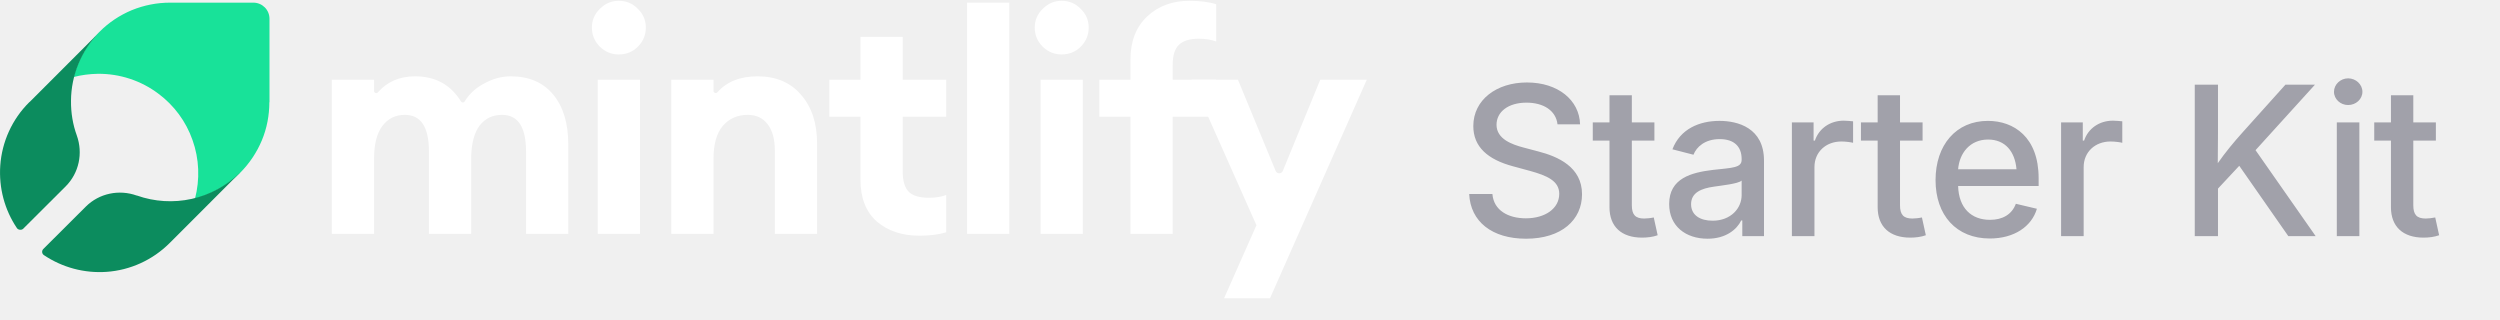
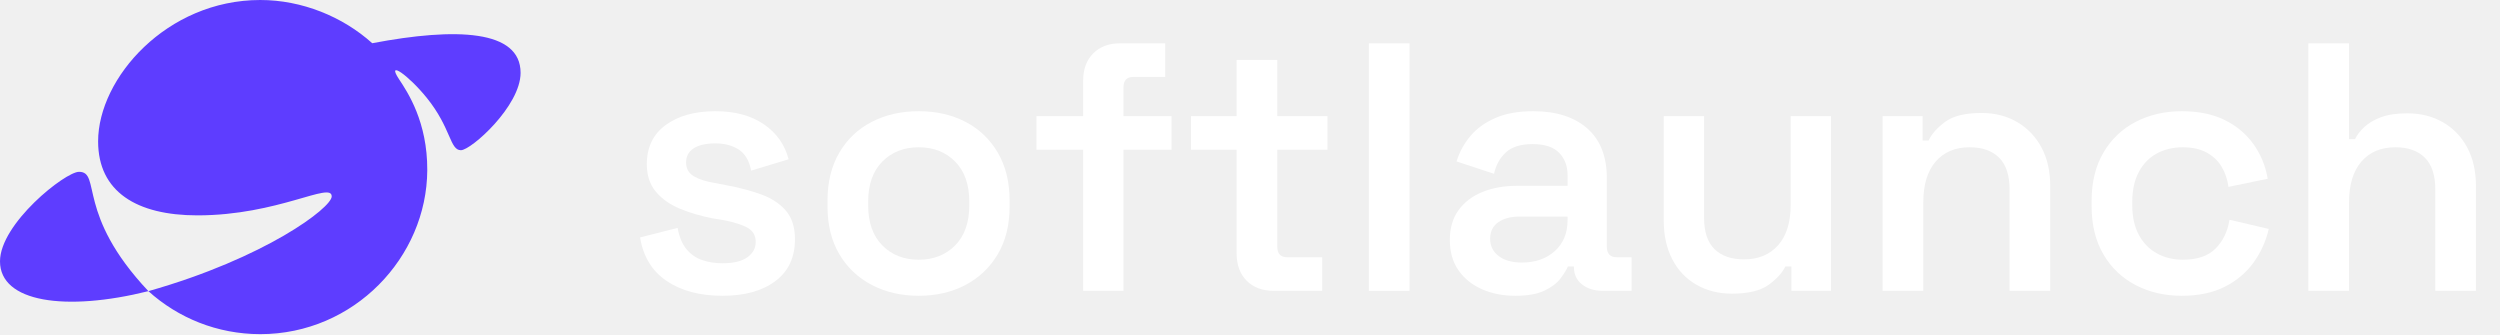
- <svg xmlns="http://www.w3.org/2000/svg" width="180" height="23" viewBox="0 0 180 23" fill="none">
-   <path d="M91.44 21.476H88.133L90.464 16.216L85.802 5.74H89.132L91.847 12.307C91.943 12.536 92.268 12.536 92.362 12.306L95.058 5.74H98.409L91.44 21.476Z" fill="white" />
-   <path d="M81.393 16.837V8.403H79.152V5.74H81.393V4.297C81.393 2.98 81.792 1.944 82.592 1.19C83.391 0.435 84.404 0.058 85.633 0.058C86.387 0.058 87.031 0.139 87.564 0.302V2.988C87.208 2.854 86.794 2.788 86.32 2.788C85.655 2.788 85.174 2.936 84.878 3.232C84.582 3.513 84.434 3.994 84.434 4.674V5.74H87.564V8.403H84.434V16.837H81.393Z" fill="white" />
-   <path d="M76.433 3.92C75.915 3.92 75.463 3.735 75.079 3.365C74.694 2.98 74.502 2.521 74.502 1.989C74.502 1.456 74.694 1.005 75.079 0.635C75.463 0.25 75.915 0.058 76.433 0.058C76.98 0.058 77.438 0.25 77.809 0.635C78.193 1.005 78.386 1.456 78.386 1.989C78.386 2.521 78.193 2.98 77.809 3.365C77.438 3.735 76.98 3.92 76.433 3.92ZM74.924 16.837V5.74H77.964V16.837H74.924Z" fill="white" />
-   <path d="M69.628 16.837V0.191H72.669V16.837H69.628Z" fill="white" />
-   <path d="M66.194 16.97C64.951 16.97 63.93 16.63 63.131 15.949C62.347 15.254 61.955 14.255 61.955 12.953V8.403H59.713V5.74H61.955V2.655H64.995V5.74H68.125V8.403H64.995V12.354C64.995 13.034 65.143 13.523 65.439 13.819C65.735 14.1 66.216 14.24 66.882 14.24C67.355 14.24 67.769 14.174 68.125 14.04V16.726C67.592 16.889 66.948 16.97 66.194 16.97Z" fill="white" />
-   <path d="M48.332 16.837V5.74H51.373V6.551C51.373 6.688 51.559 6.748 51.65 6.646C52.328 5.879 53.293 5.495 54.546 5.495C55.878 5.495 56.921 5.939 57.676 6.827C58.445 7.7 58.83 8.869 58.83 10.334V16.837H55.789V10.844C55.789 10.03 55.619 9.402 55.279 8.958C54.939 8.499 54.458 8.27 53.836 8.27C53.096 8.27 52.497 8.536 52.038 9.069C51.594 9.601 51.373 10.386 51.373 11.421V16.837H48.332Z" fill="white" />
-   <path d="M44.547 3.92C44.029 3.92 43.578 3.735 43.193 3.365C42.809 2.98 42.616 2.521 42.616 1.989C42.616 1.456 42.809 1.005 43.193 0.635C43.578 0.25 44.029 0.058 44.547 0.058C45.095 0.058 45.553 0.25 45.923 0.635C46.308 1.005 46.5 1.456 46.5 1.989C46.5 2.521 46.308 2.98 45.923 3.365C45.553 3.735 45.095 3.92 44.547 3.92ZM43.038 16.837V5.74H46.079V16.837H43.038Z" fill="white" />
-   <path d="M37.875 16.837V10.911C37.875 9.15 37.298 8.27 36.144 8.27C35.478 8.27 34.945 8.521 34.546 9.024C34.161 9.527 33.954 10.275 33.924 11.266V16.837H30.884V10.911C30.884 9.15 30.306 8.27 29.152 8.27C28.472 8.27 27.932 8.536 27.532 9.069C27.133 9.601 26.933 10.386 26.933 11.421V16.837H23.892V5.74H26.933V6.559C26.933 6.695 27.116 6.755 27.206 6.652C27.878 5.881 28.771 5.495 29.885 5.495C31.349 5.495 32.452 6.1 33.193 7.309C33.252 7.404 33.395 7.403 33.454 7.307C33.774 6.78 34.219 6.361 34.79 6.05C35.441 5.68 36.099 5.495 36.765 5.495C38.082 5.495 39.103 5.932 39.828 6.805C40.553 7.678 40.916 8.876 40.916 10.4V16.837H37.875Z" fill="white" />
-   <path d="M19.403 7.362V1.35C19.403 0.705 18.879 0.191 18.244 0.191H12.235C11.291 0.191 10.357 0.378 9.487 0.733C8.618 1.098 7.824 1.621 7.16 2.295L7.114 2.341C6.235 3.23 5.609 4.333 5.291 5.548C5.861 5.399 6.45 5.324 7.039 5.314C8.609 5.296 10.151 5.801 11.403 6.745C12.534 7.586 13.394 8.746 13.861 10.083C14.347 11.438 14.403 12.916 14.039 14.309C15.244 13.991 16.356 13.364 17.244 12.486L17.291 12.439C17.954 11.775 18.487 10.98 18.851 10.111C19.216 9.241 19.393 8.306 19.393 7.362H19.403Z" fill="#18E299" />
-   <path d="M5.112 7.26C5.121 5.416 5.857 3.646 7.151 2.324L2.151 7.326C2.133 7.344 2.114 7.354 2.095 7.372C0.876 8.583 0.14 10.204 0.019 11.918C-0.092 13.52 0.327 15.103 1.22 16.426C1.306 16.552 1.537 16.593 1.667 16.472L4.73 13.417C5.689 12.458 5.987 11.033 5.531 9.757C5.242 8.965 5.103 8.117 5.112 7.26Z" fill="#0C8C5E" />
-   <path d="M17.262 12.44C16.303 13.38 15.102 14.032 13.799 14.321C12.486 14.61 11.127 14.526 9.861 14.079C9.861 14.079 9.851 14.079 9.842 14.079C8.567 13.622 7.142 13.921 6.183 14.871L3.12 17.926C2.99 18.056 3.009 18.27 3.167 18.373C4.489 19.258 6.072 19.686 7.673 19.574C9.386 19.453 10.997 18.717 12.216 17.497L12.263 17.451L17.262 12.449V12.44Z" fill="#0C8C5E" />
-   <text x="105" y="17" font-family="Inter, ui-sans-serif, system-ui, -apple-system, sans-serif" font-size="15" font-weight="500" fill="#A1A1AA" letter-spacing="-0.01em">Starter Kit</text>
+ <svg xmlns="http://www.w3.org/2000/svg" viewBox="0 0 7070.27 945.00" width="7070.27" height="945.00">
+   <g transform="translate(0,0.00) scale(3.375)">
+     <path d="M124.347 243.974C54.935 261.276 0 253.281 0 219.014c0-31.646 54.625-75.037 66.213-75.037 18.85 0-2.693 35.484 58.134 99.997 97.98-27.772 153.61-69.917 153.61-79.391 0-12.872-44.872 15.886-112.491 15.886-50.897 0-83.25-19.79-83.25-62.013C82.216 65.581 139.674 0 218.097 0c34.897 0 69.047 13.912 93.821 36.214 70.544-13.412 124.31-11.233 124.31 24.81 0 27.949-41.537 64.843-49.995 64.843-9.385 0-8.058-18.417-28.589-43.851-15.43-19.117-34.192-32.14-23.243-15.606 7.245 10.941 23.841 35.788 23.636 76.23-.371 72.88-61.348 137.36-139.94 137.36-36.058 0-68.931-13.629-93.75-36.026" style="fill:#5e3dff" />
+   </g>
+   <g fill="#ffffff" transform="translate(1766.27,822.50) scale(1,-1)">
+     <path transform="translate(0.00,0)" d="M277 -14Q181 -14 119.0 28.0Q57 70 44 151L150 178Q157 140 175.0 118.0Q193 96 219.5 87.0Q246 78 277 78Q324 78 347.5 95.0Q371 112 371 138Q371 165 348.5 178.0Q326 191 280 200L249 205Q198 215 156.0 232.5Q114 250 88.5 280.5Q63 311 63 358Q63 430 116.5 469.0Q170 508 257 508Q340 508 394.0 471.0Q448 434 464 372L358 340Q350 382 323.0 399.5Q296 417 257 417Q217 417 195.5 403.0Q174 389 174 363Q174 337 196.0 324.0Q218 311 255 305L286 299Q341 289 385.5 273.0Q430 257 456.0 227.0Q482 197 482 146Q482 69 426.5 27.5Q371 -14 277 -14Z" />
+     <path transform="translate(525.00,0)" d="M307 -14Q233 -14 174.5 16.5Q116 47 82.5 103.5Q49 160 49 239V255Q49 334 82.5 391.0Q116 448 174.5 478.0Q233 508 307 508Q381 508 439.0 478.0Q497 448 530.5 391.0Q564 334 564 255V239Q564 160 530.5 103.5Q497 47 439.0 16.5Q381 -14 307 -14ZM307 88Q370 88 410.0 128.5Q450 169 450 242V252Q450 325 410.0 365.5Q370 406 307 406Q244 406 204.0 365.5Q164 325 164 252V242Q164 169 204.0 128.5Q244 88 307 88Z" />
+     <path transform="translate(1138.00,0)" d="M159 0V399H27V494H159V594Q159 643 187.5 671.5Q216 700 263 700H391V605H301Q273 605 273 575V494H409V399H273V0Z" />
+     <path transform="translate(1575.00,0)" d="M261 0Q213 0 184.5 28.5Q156 57 156 106V399H27V494H156V653H271V494H413V399H271V125Q271 95 299 95H398V0Z" />
+     <path transform="translate(2032.00,0)" d="M73 0V700H188V0Z" />
+     <path transform="translate(2293.00,0)" d="M226 -14Q174 -14 132.0 4.5Q90 23 65.5 58.0Q41 93 41 144Q41 194 65.5 228.0Q90 262 133.0 279.5Q176 297 231 297H374V327Q374 366 350.0 390.5Q326 415 275 415Q225 415 199.5 391.5Q174 368 166 331L60 366Q72 405 98.5 437.0Q125 469 169.0 488.5Q213 508 277 508Q374 508 429.5 459.5Q485 411 485 319V125Q485 95 513 95H555V0H474Q438 0 415.0 18.0Q392 36 392 67V69H375Q369 55 354.0 35.0Q339 15 308.5 0.5Q278 -14 226 -14ZM245 80Q302 80 338.0 112.5Q374 145 374 200V210H238Q201 210 178.0 194.0Q155 178 155 147Q155 117 179.0 98.5Q203 80 245 80Z" />
+     <path transform="translate(2870.00,0)" d="M262 -8Q205 -8 161.0 17.5Q117 43 93.0 89.5Q69 136 69 198V494H183V207Q183 147 212.5 118.0Q242 89 296 89Q357 89 392.5 129.0Q428 169 428 244V494H542V0H430V69H413Q400 42 365.5 17.0Q331 -8 262 -8Z" />
+     <path transform="translate(3485.00,0)" d="M73 0V494H186V425H203Q216 453 250.0 478.0Q284 503 353 503Q410 503 454.0 477.0Q498 451 522.5 405.0Q547 359 547 296V0H432V287Q432 347 402.5 376.5Q373 406 319 406Q258 406 223.0 365.5Q188 325 188 250V0Z" />
+     <path transform="translate(4100.00,0)" d="M304 -14Q232 -14 174.0 16.0Q116 46 82.5 103.0Q49 160 49 240V254Q49 334 82.5 391.0Q116 448 174.0 478.0Q232 508 304 508Q375 508 425.5 483.0Q476 458 507.0 414.5Q538 371 547 317L436 294Q432 325 417.0 350.5Q402 376 374.5 391.0Q347 406 307 406Q266 406 233.5 388.5Q201 371 182.5 336.0Q164 301 164 252V242Q164 193 182.5 158.5Q201 124 233.5 106.0Q266 88 307 88Q368 88 399.5 119.5Q431 151 439 201L550 175Q538 123 507.0 80.0Q476 37 425.5 11.5Q375 -14 304 -14Z" />
+     <path transform="translate(4689.00,0)" d="M73 0V700H188V429H205Q213 446 231.0 463.0Q249 480 278.5 491.0Q308 502 353 502Q410 502 454.0 476.5Q498 451 522.5 405.0Q547 359 547 296V0H432V287Q432 347 402.5 376.5Q373 406 319 406Q258 406 223.0 365.5Q188 325 188 250V0Z" />
+   </g>
</svg>
